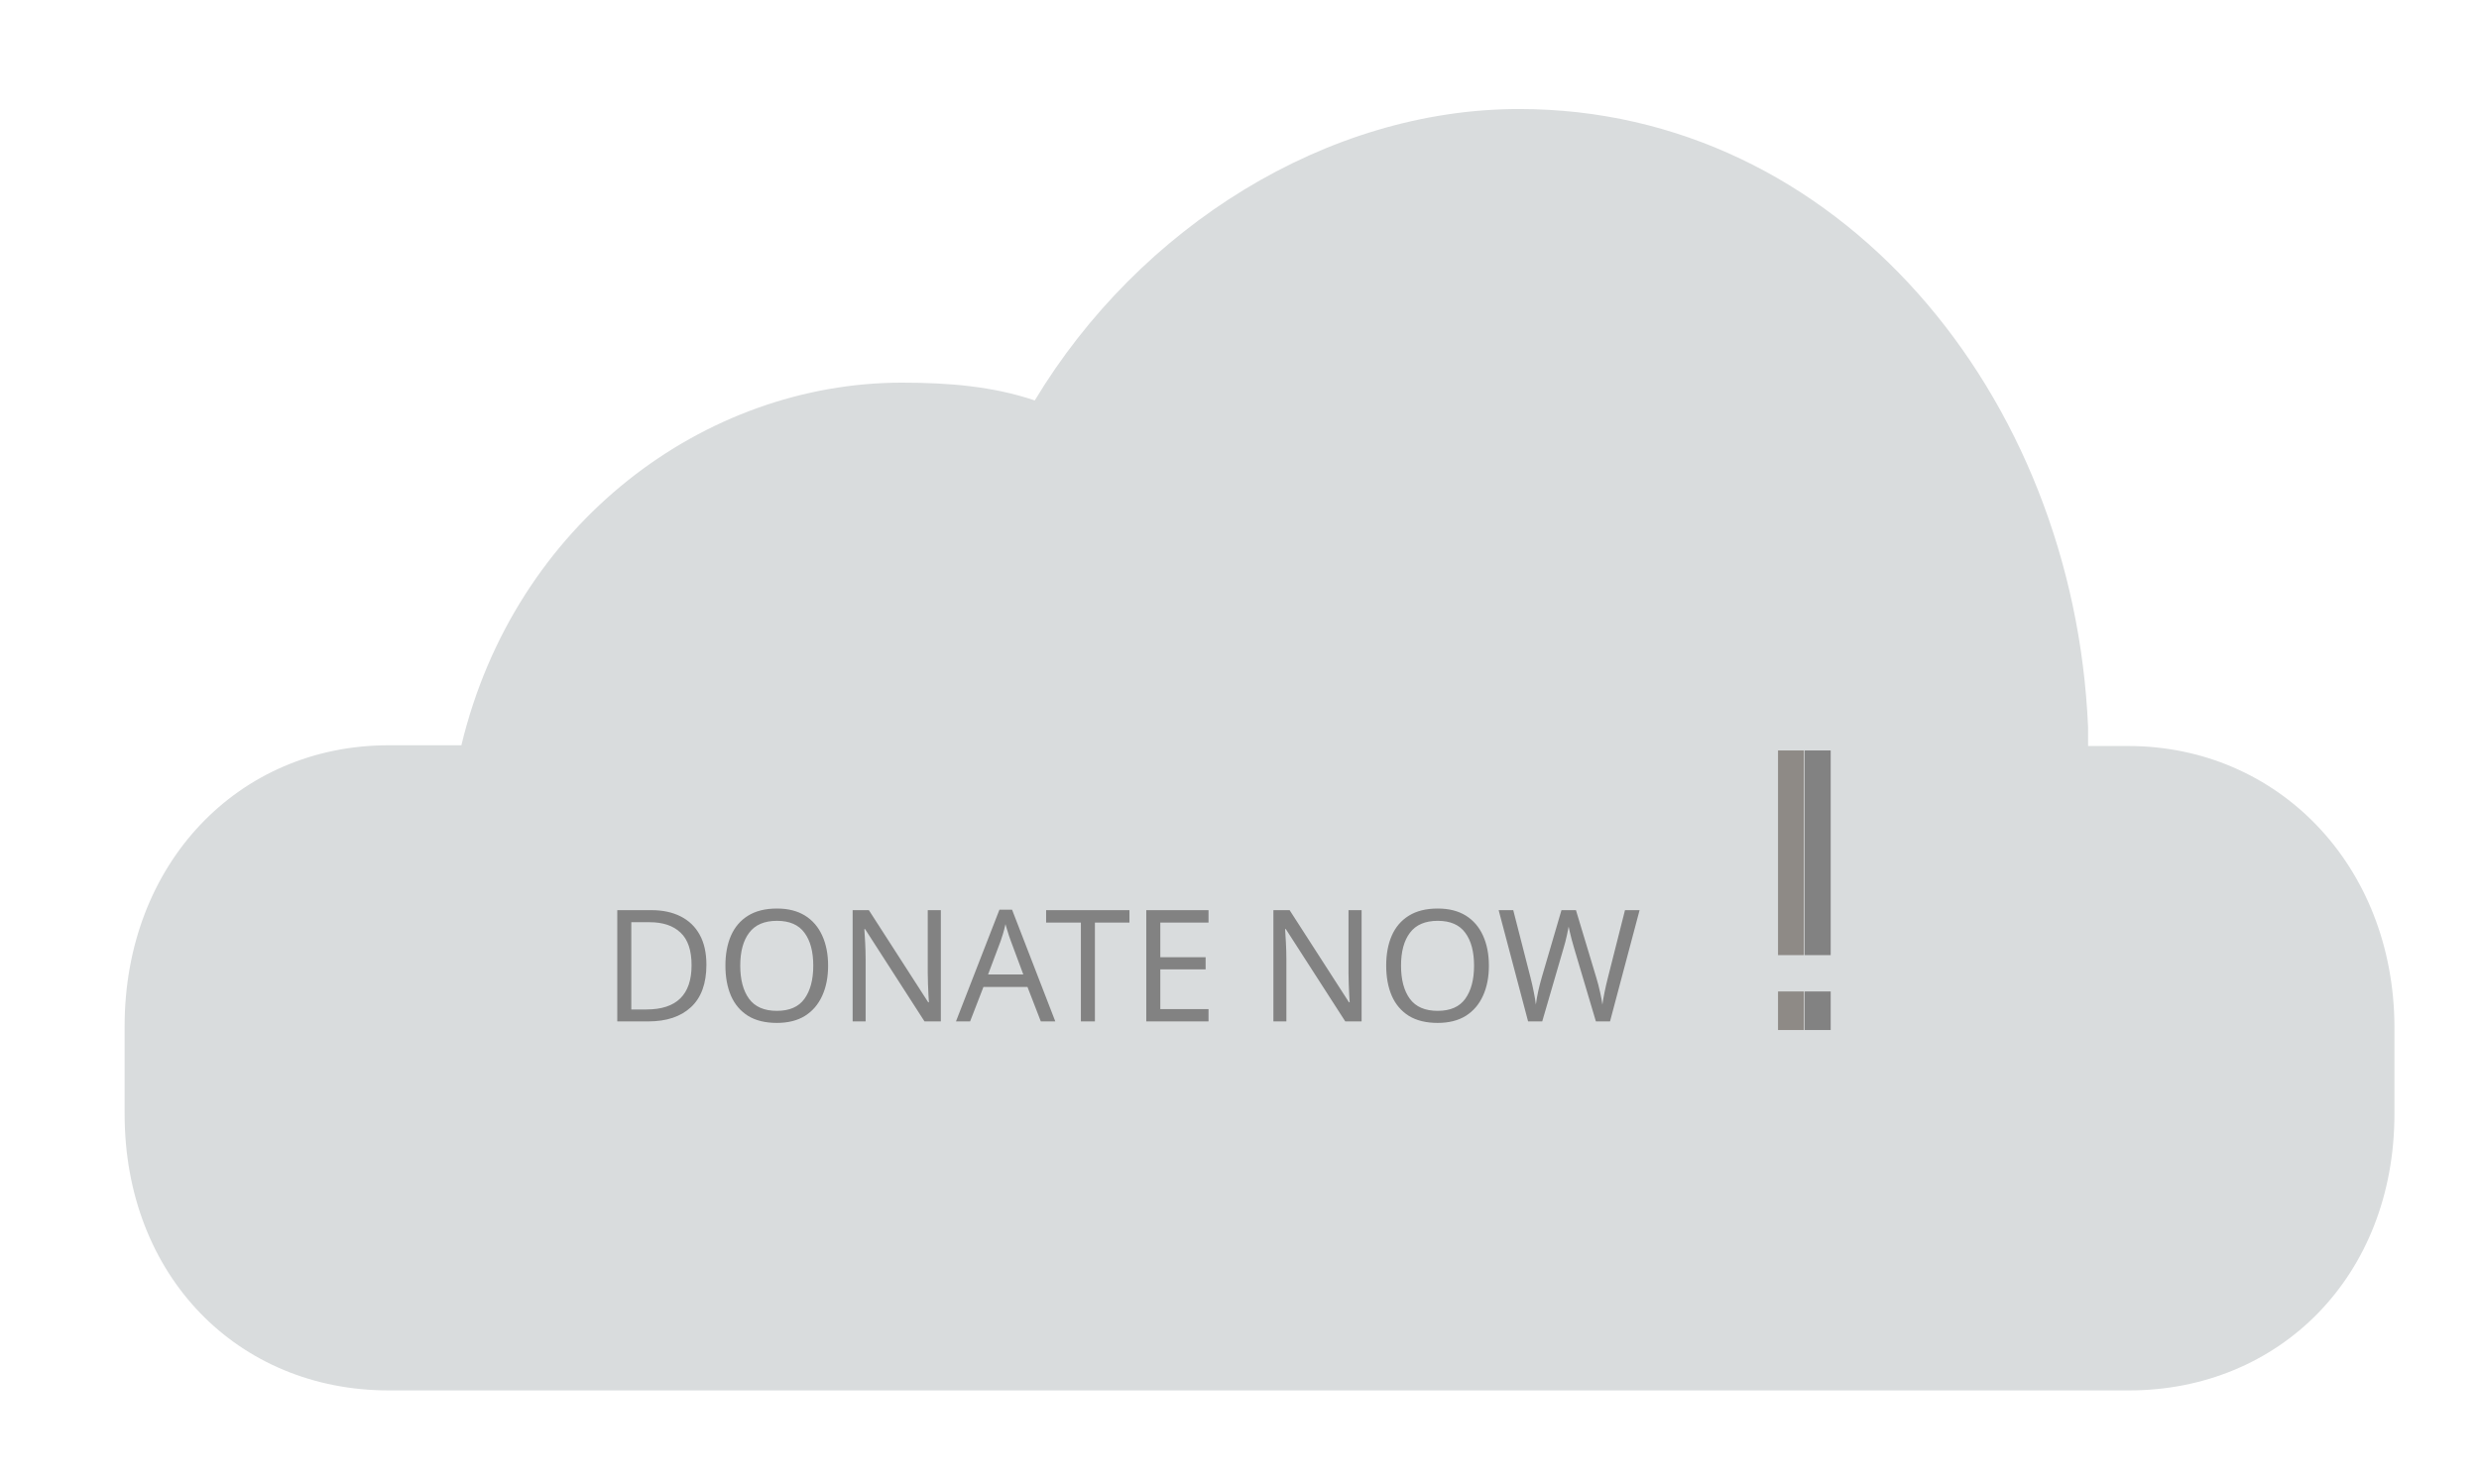
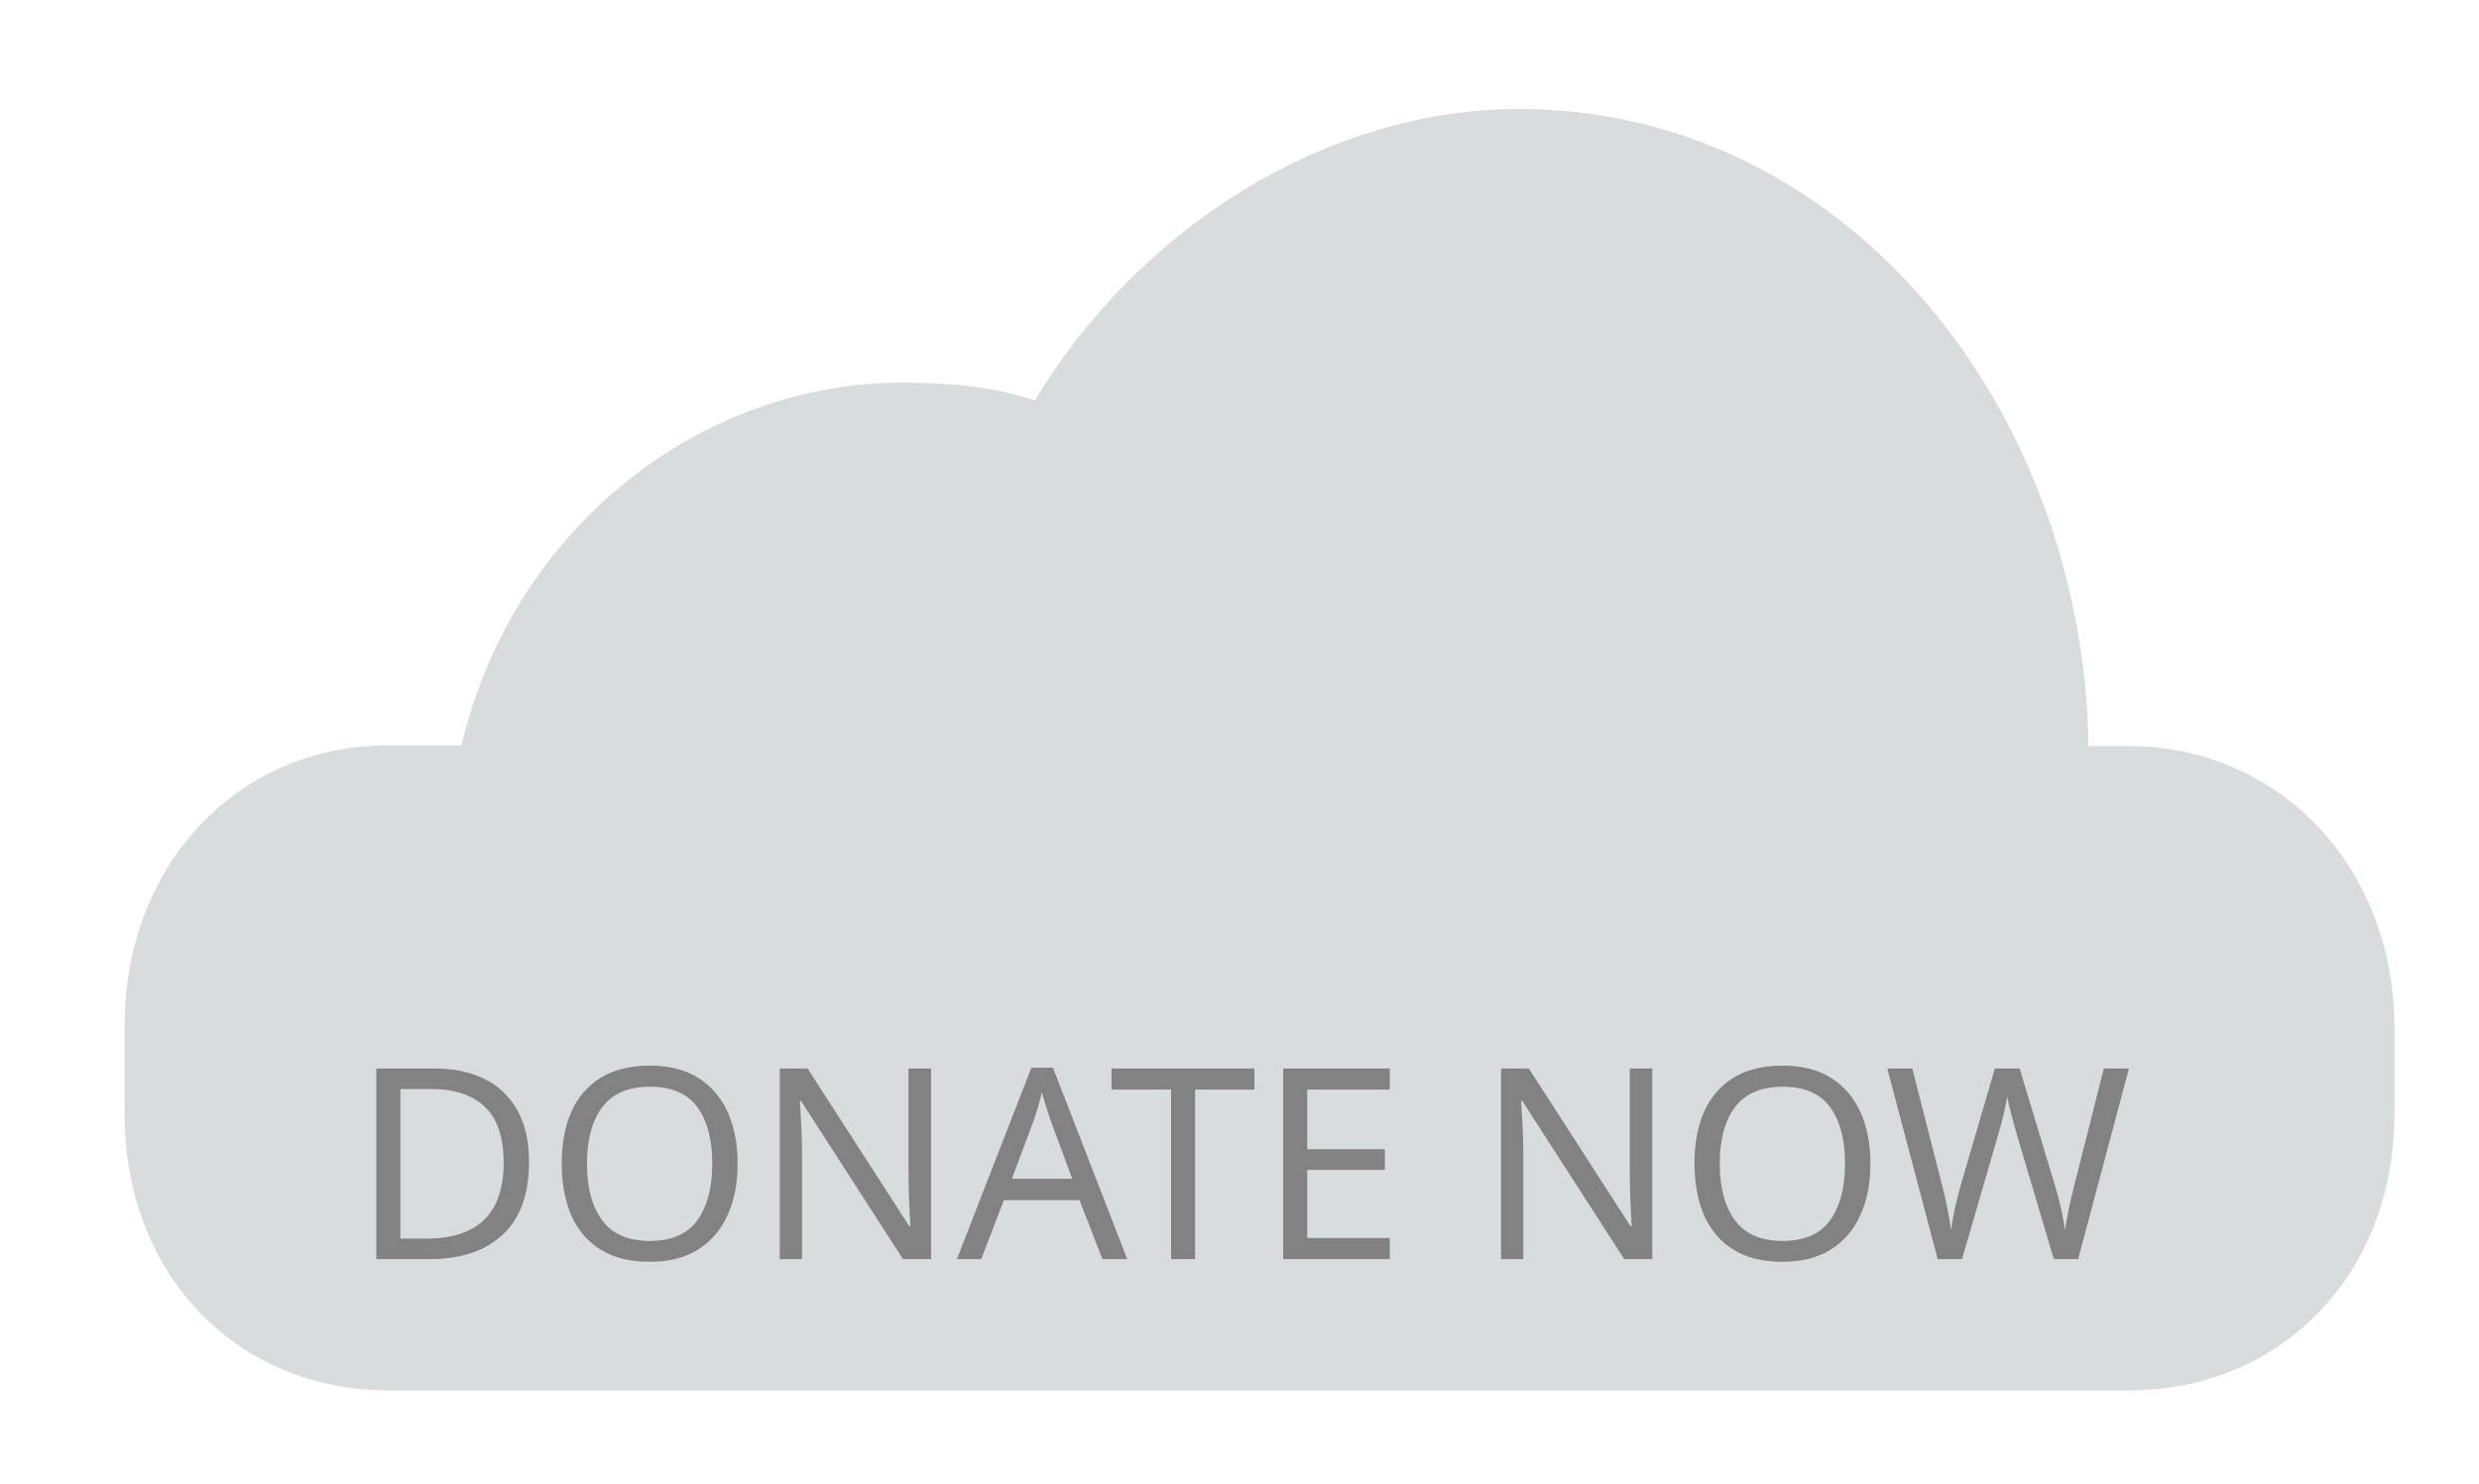
<svg xmlns="http://www.w3.org/2000/svg" version="1.1" id="Layer_1" x="0px" y="0px" viewBox="0 0 334.2 200" style="enable-background:new 0 0 334.2 200;" xml:space="preserve">
  <style type="text/css">
	.st0{fill:#D9DCDD;}
	.st1{fill:#828282;}
	.st2{font-family:'Lato-Bold';}
	.st3{font-size:21px;}
- 	.st4{fill:#8E8A86;}
+ 	.st4{font-size:36px;}
</style>
  <path class="st0" d="M286.9,100.6h-5.4c0,0,0-2,0-2.5c-1.9-44.9-33.7-83.4-76.7-83.4c-25.9,0-51.2,15.9-65.3,39.3  c-5.6-1.9-11.6-2.4-17.9-2.4c-26.6,0-52.2,18.9-59.4,48.9h-9.8c-20.3,0-35.6,16-35.6,37.9v11.8c0,21.9,15.3,37.3,35.6,37.3h234.6  c20.3,0,35.8-15.4,35.8-37.3v-11.8C322.7,116.7,307.1,100.6,286.9,100.6z" />
-   <text transform="matrix(1 0 0 1 75.7244 137.7359)" class="st1 st2 st3"> DONATE NOW</text>
-   <rect x="239.7" y="101.2" class="st4" width="3.5" height="27.6" />
-   <rect x="243.3" y="101.2" class="st1" width="3.5" height="27.6" />
-   <rect x="243.3" y="133.7" class="st1" width="3.5" height="5.2" />
-   <rect x="239.7" y="133.7" class="st4" width="3.5" height="5.2" />
+   <text transform="matrix(1 0 0 1 42.1394 169.7945)">
+     <tspan x="0" y="0" class="st1 st2 st3"> </tspan>
+     <tspan x="5.1" y="0" class="st1 st2 st4">DONATE NOW</tspan>
+   </text>
</svg>
